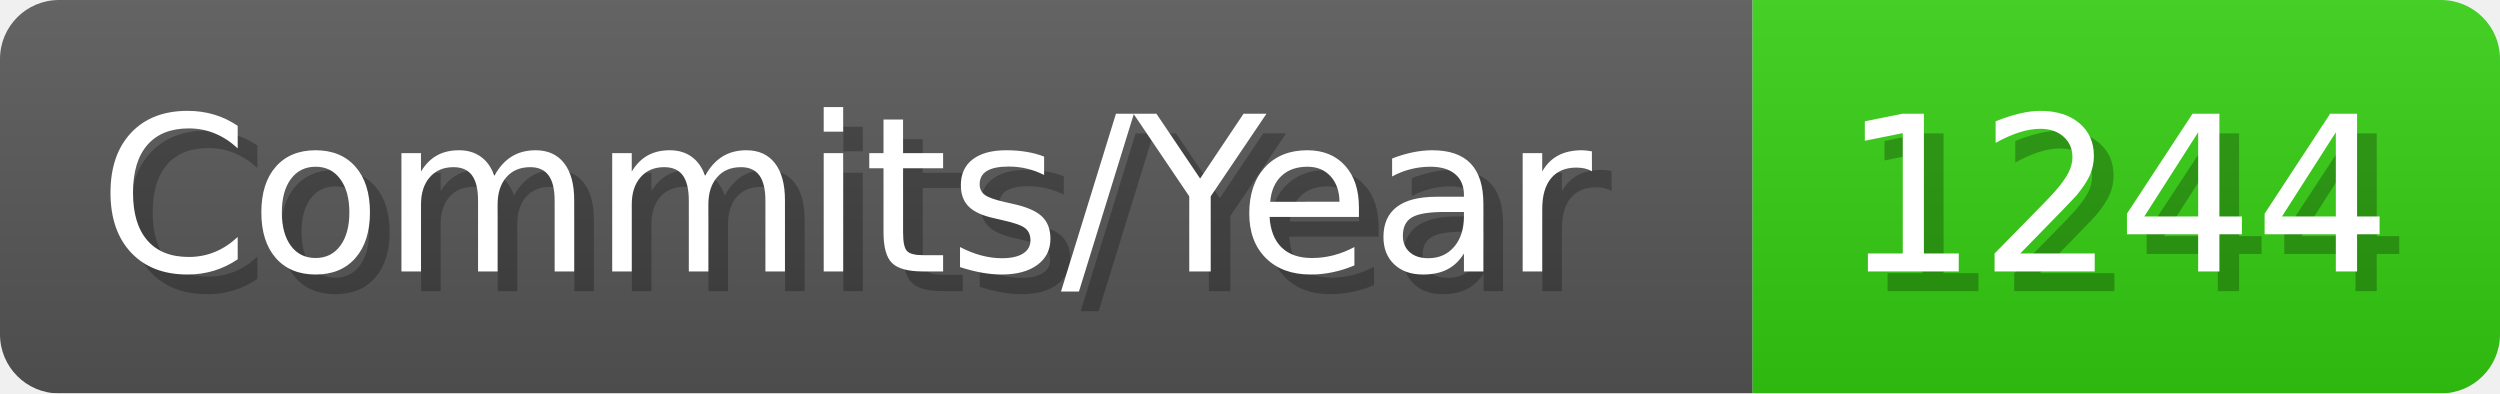
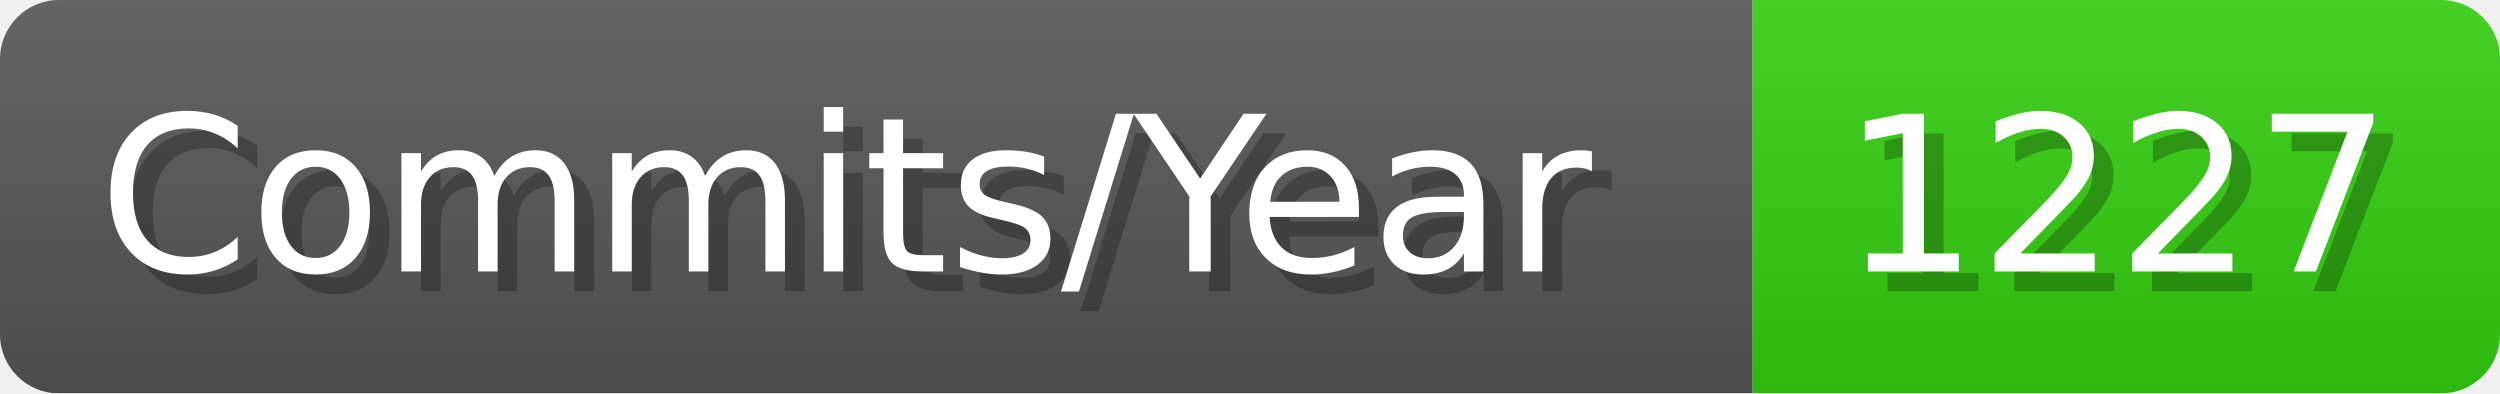
- <svg xmlns="http://www.w3.org/2000/svg" width="127.1" height="20" viewBox="0 0 1271 200" role="img" aria-label="Commits/Year: 1244">
+ <svg xmlns="http://www.w3.org/2000/svg" width="127.1" height="20" viewBox="0 0 1271 200" role="img" aria-label="Commits/Year: 1227">
  <linearGradient id="aUPdi" x2="0" y2="100%">
    <stop offset="0" stop-opacity=".1" stop-color="#EEE" />
    <stop offset="1" stop-opacity=".1" />
  </linearGradient>
  <mask id="WfAiQ">
    <rect width="1271" height="200" rx="30" fill="#FFF" />
  </mask>
  <g mask="url(#WfAiQ)">
    <rect width="891" height="200" fill="#555" />
    <rect width="380" height="200" fill="#3C1" x="891" />
    <rect width="1271" height="200" fill="url(#aUPdi)" />
  </g>
  <g aria-hidden="true" fill="#fff" text-anchor="start" font-family="Verdana,DejaVu Sans,sans-serif" font-size="110">
    <text x="60" y="148" textLength="791" fill="#000" opacity="0.25">Commits/Year</text>
    <text x="50" y="138" textLength="791">Commits/Year</text>
-     <text x="946" y="148" textLength="280" fill="#000" opacity="0.25">1244</text>
-     <text x="936" y="138" textLength="280">1244</text>
+     <text x="946" y="148" textLength="280" fill="#000" opacity="0.25">1227</text>
+     <text x="936" y="138" textLength="280">1227</text>
  </g>
</svg>
